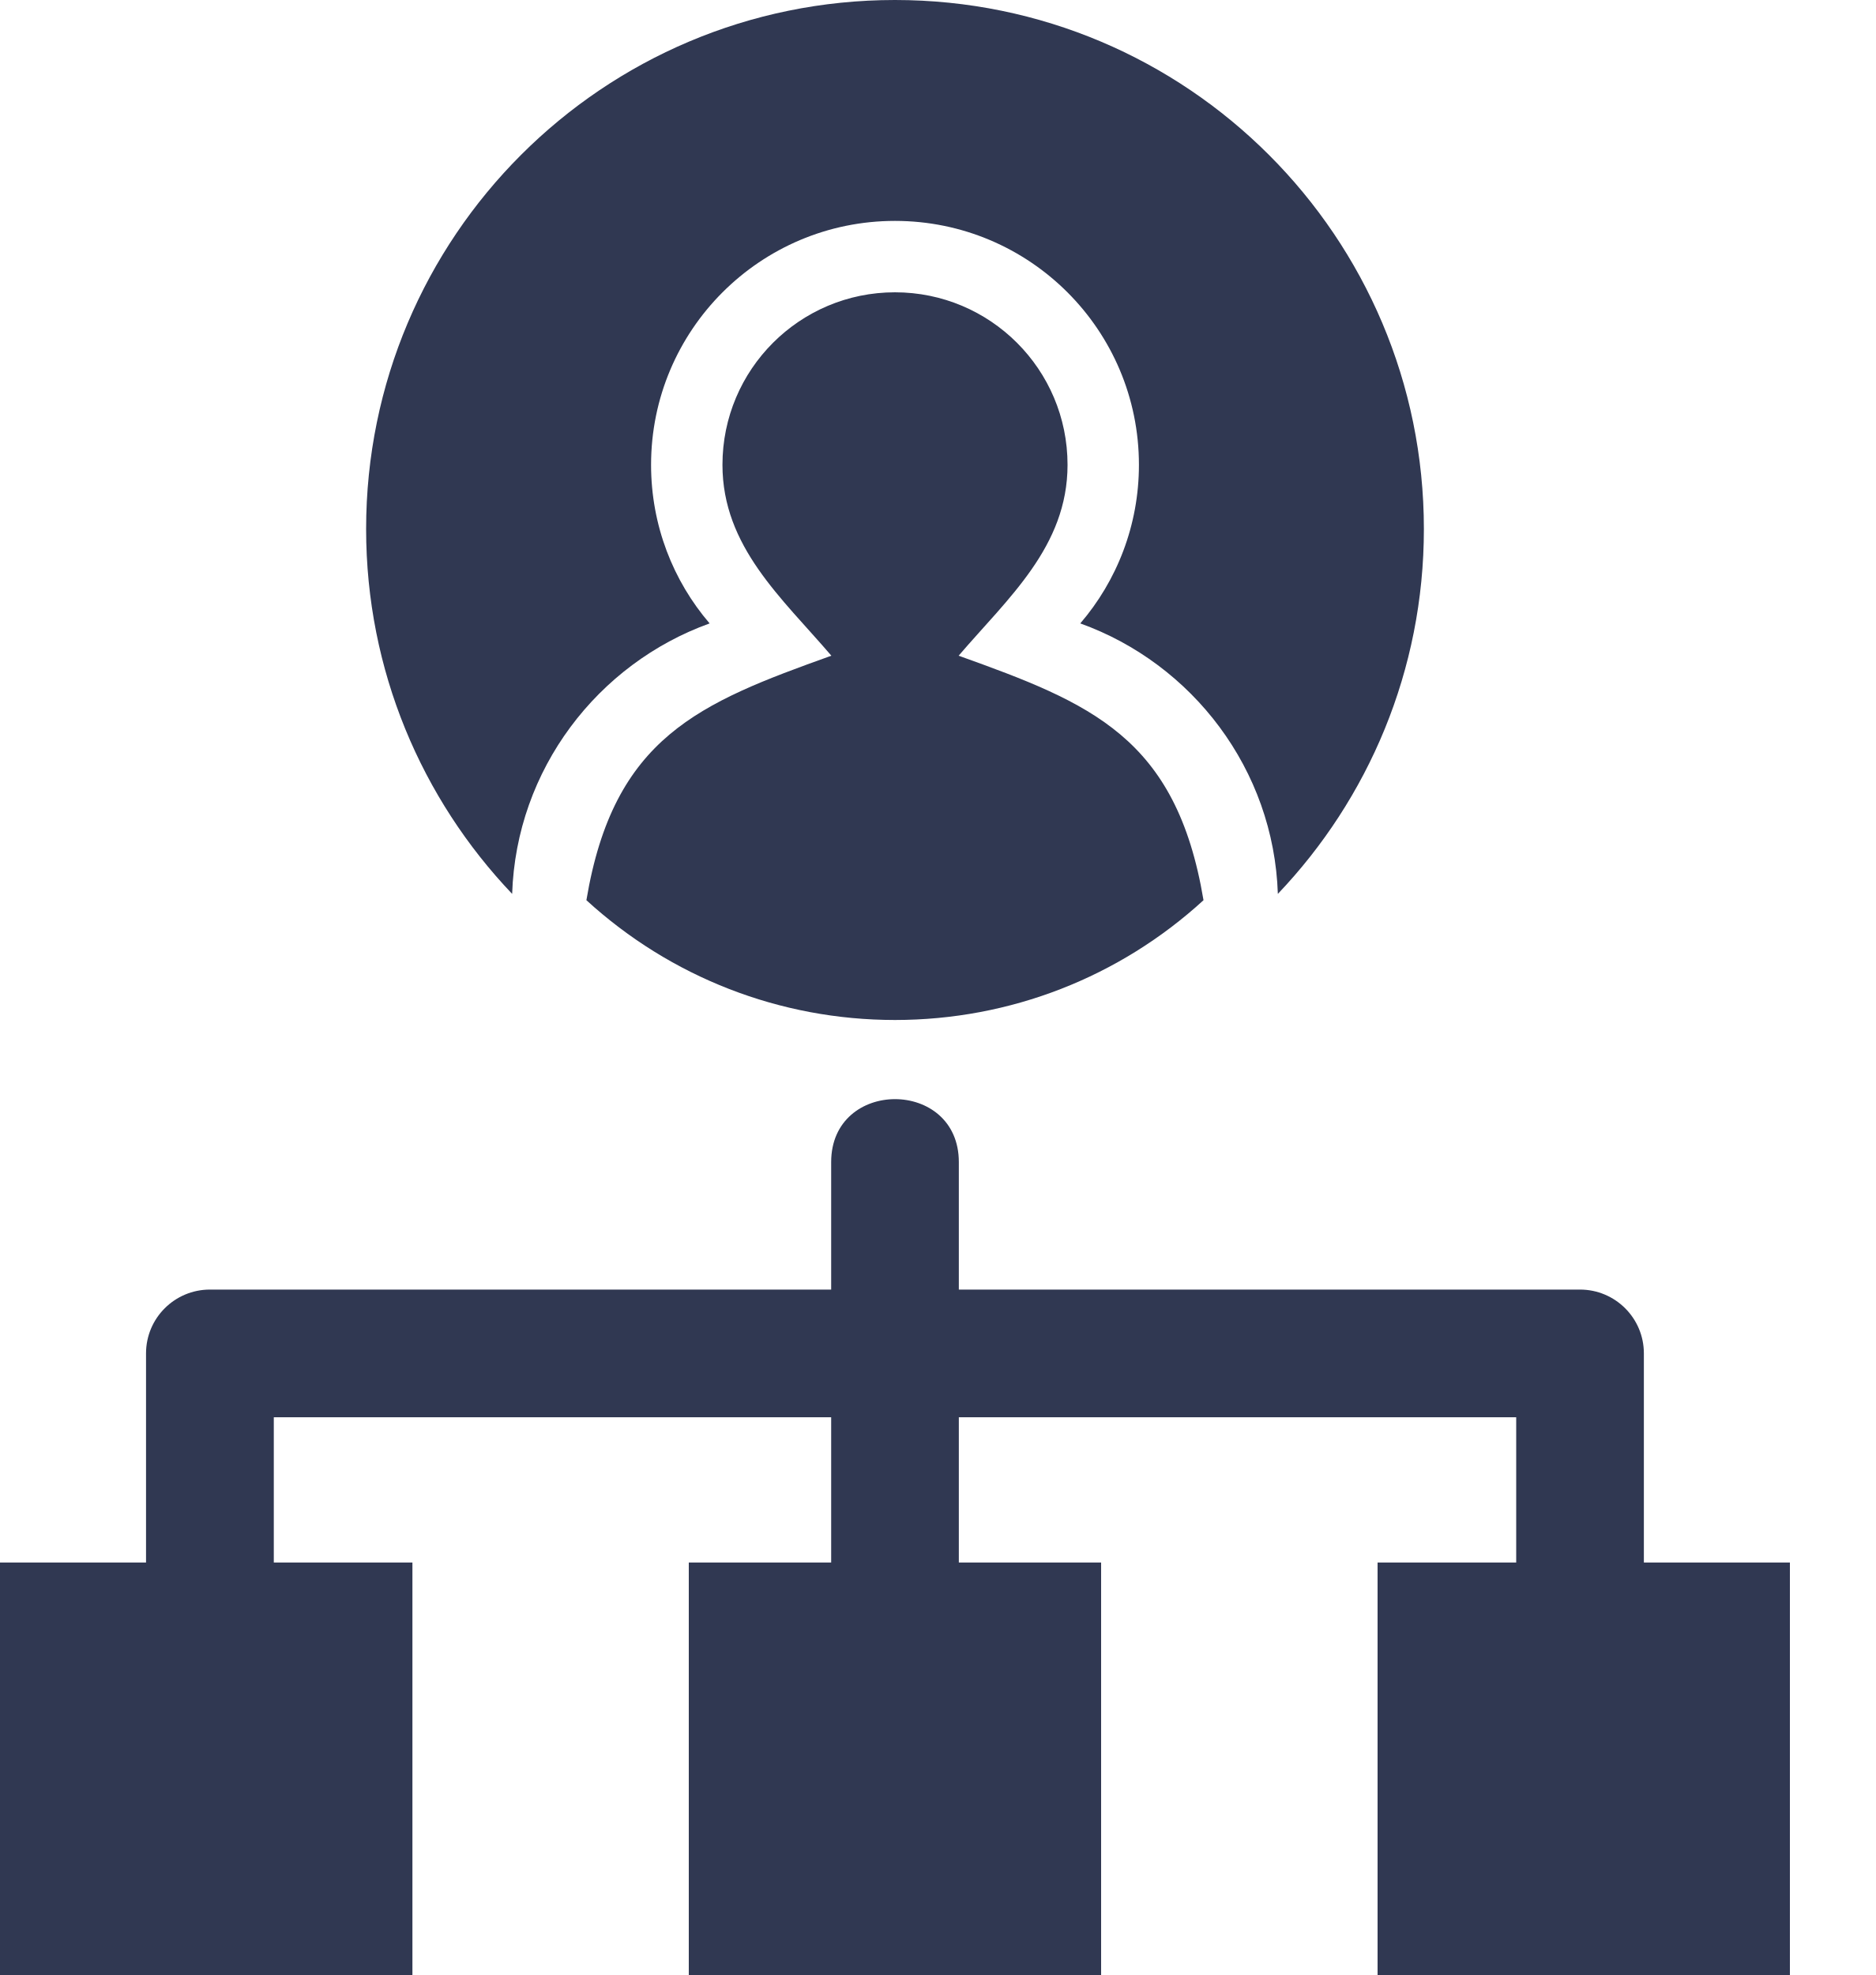
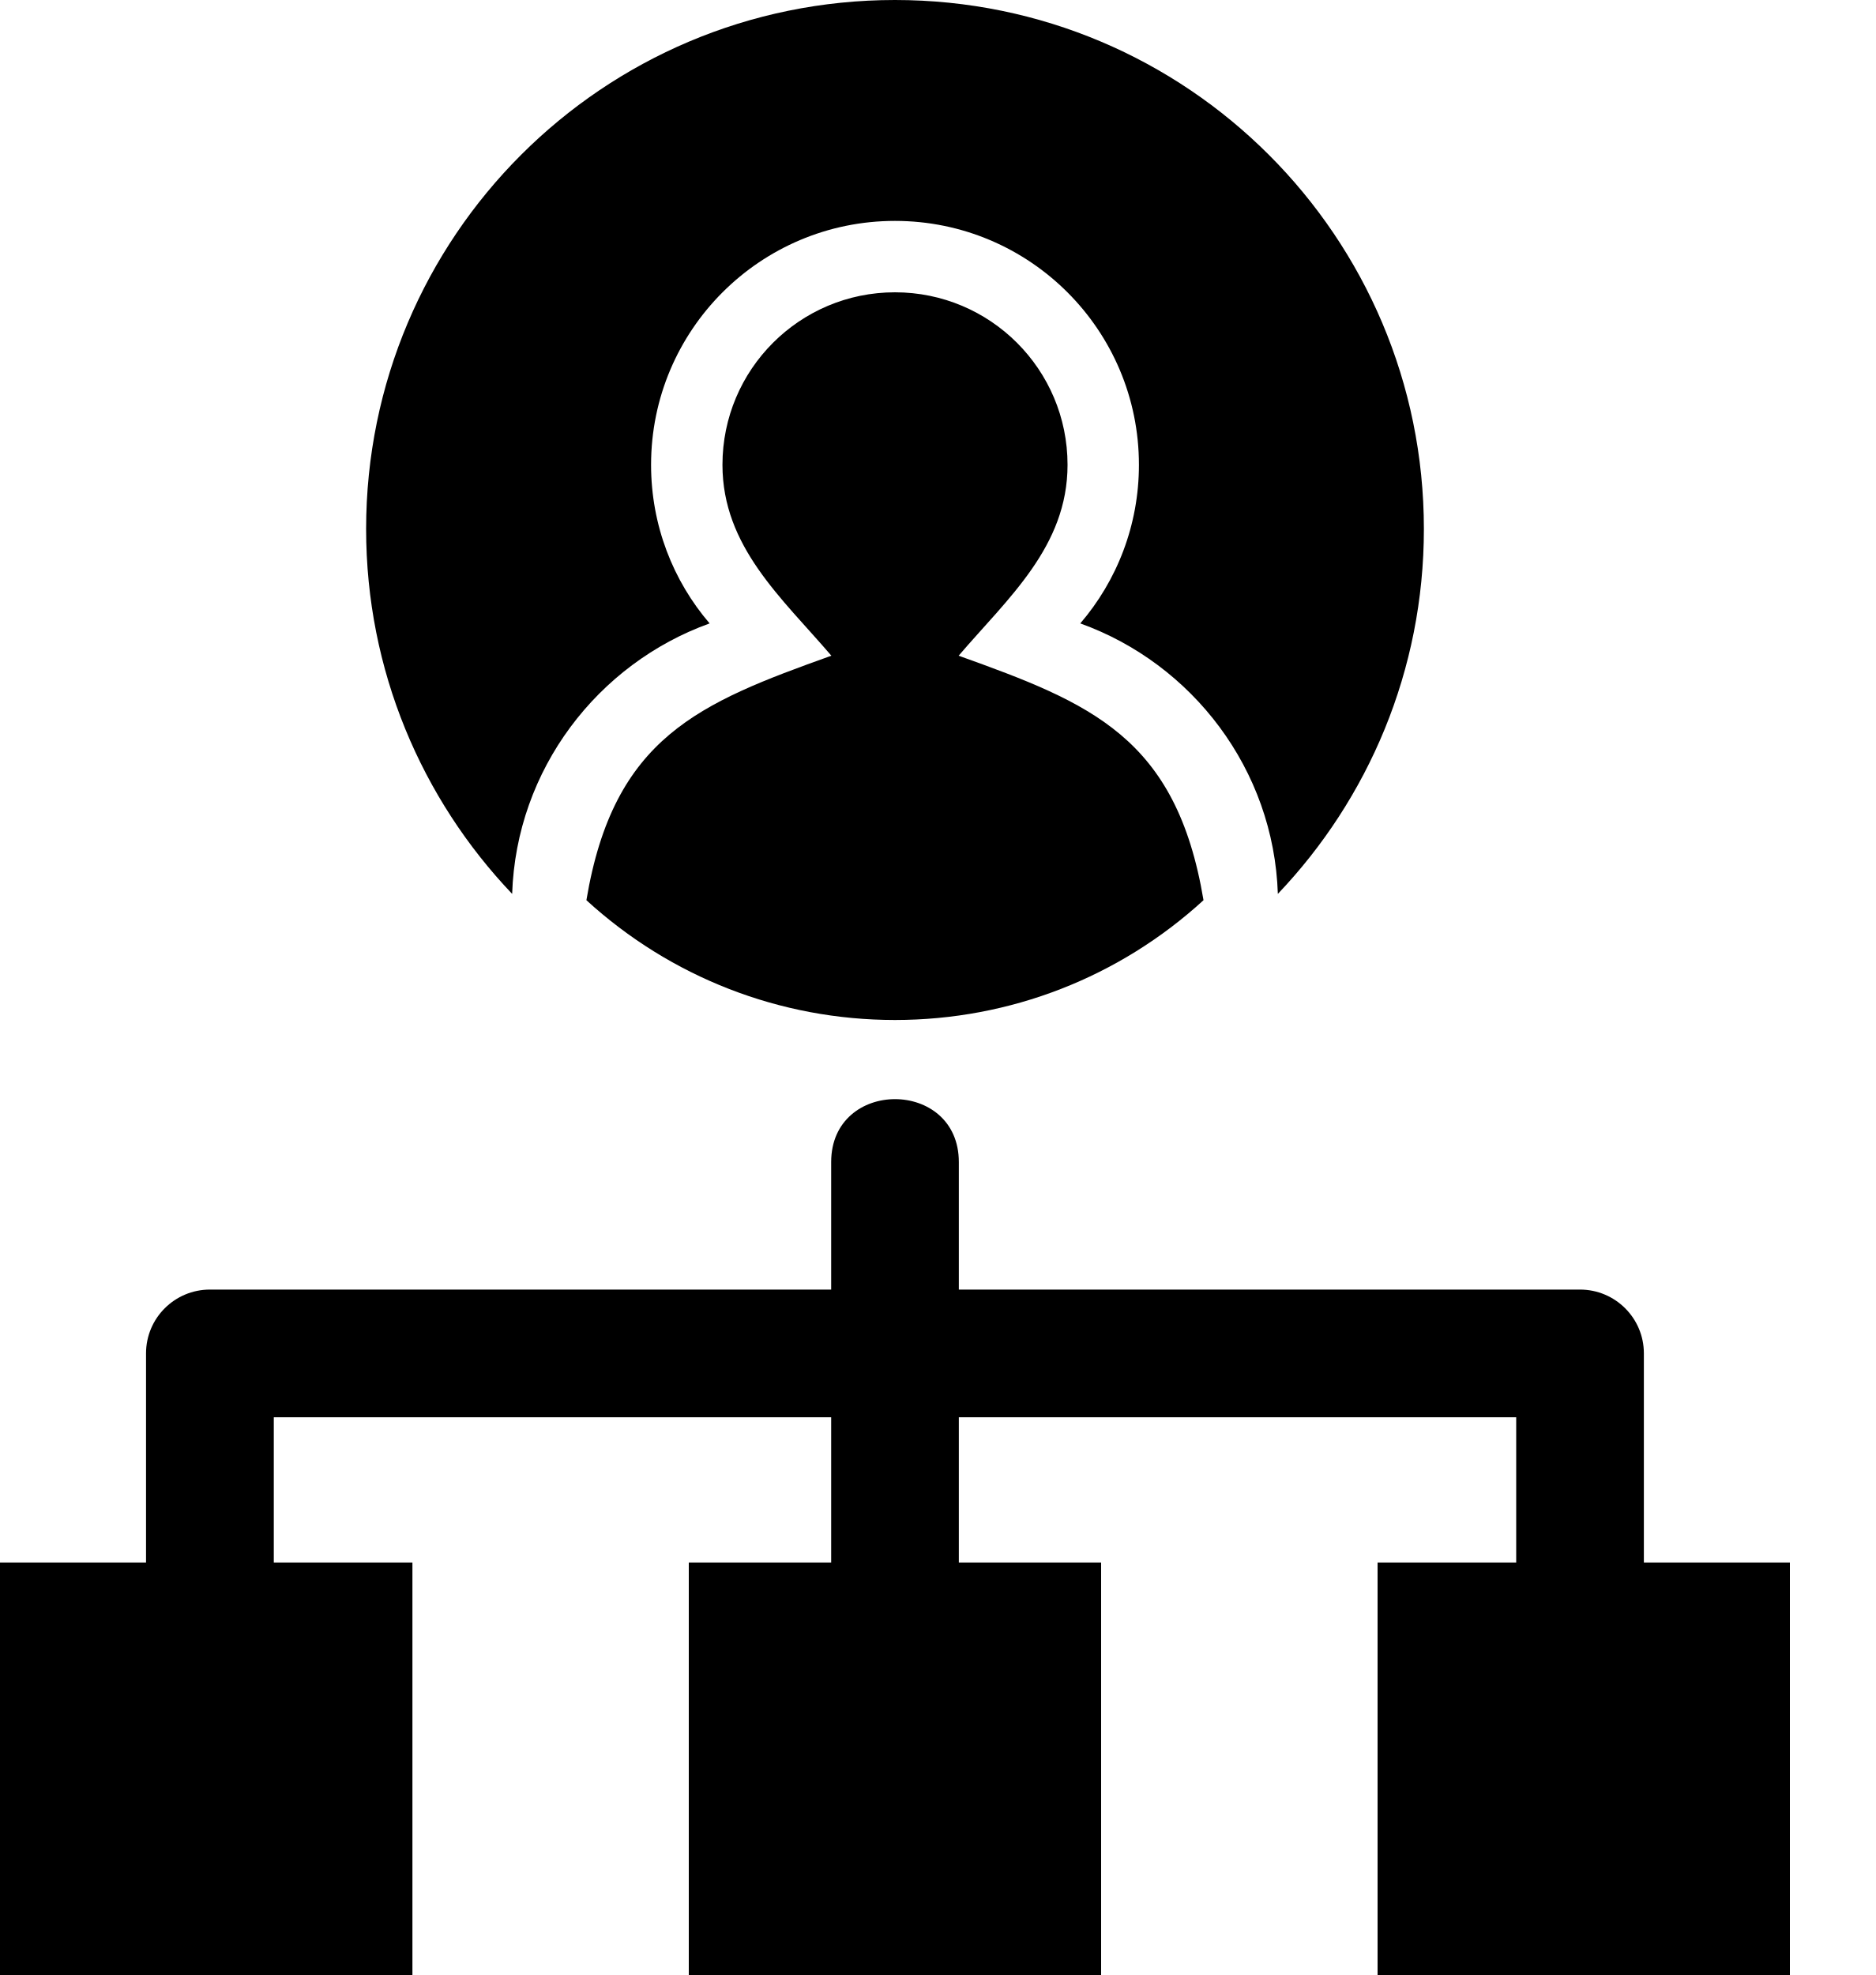
- <svg xmlns="http://www.w3.org/2000/svg" width="19" height="20" viewBox="0 0 19 20" fill="none">
-   <path fill-rule="evenodd" clip-rule="evenodd" d="M9.064 0C12.023 0 14.421 2.398 14.421 5.357C14.421 6.789 13.858 8.09 12.942 9.052C12.901 7.792 12.076 6.721 10.941 6.313C11.311 5.882 11.535 5.32 11.535 4.707C11.535 3.343 10.429 2.237 9.064 2.237C7.7 2.237 6.594 3.343 6.594 4.707C6.594 5.32 6.817 5.882 7.187 6.313C6.053 6.721 5.228 7.792 5.187 9.052C4.271 8.09 3.708 6.789 3.708 5.357C3.708 2.398 6.106 0 9.064 0ZM13.952 15.823H15.356V14.352H9.711V15.823H11.152V20H6.976V15.823H8.418V14.352H2.773V15.823H4.177V20H0V15.823H1.479V13.705C1.479 13.348 1.769 13.059 2.126 13.059H8.418V11.768C8.418 10.918 9.711 10.918 9.711 11.768V13.059H16.002C16.359 13.059 16.649 13.348 16.649 13.705V15.823H18.128V20H13.952V15.823ZM5.939 9.116C6.792 9.896 7.899 10.329 9.064 10.329C10.229 10.329 11.337 9.896 12.189 9.116C11.913 7.464 11.048 7.12 9.709 6.64C10.209 6.056 10.812 5.536 10.812 4.707C10.812 3.742 10.03 2.96 9.064 2.96C8.099 2.96 7.317 3.742 7.317 4.707C7.317 5.536 7.92 6.056 8.42 6.64C7.08 7.12 6.215 7.464 5.939 9.116Z" fill="#303852" />
+ <svg xmlns="http://www.w3.org/2000/svg" width="19" height="20" viewBox="0 0 19 20" fill="current">
+   <path fill-rule="evenodd" clip-rule="evenodd" d="M9.064 0C12.023 0 14.421 2.398 14.421 5.357C14.421 6.789 13.858 8.09 12.942 9.052C12.901 7.792 12.076 6.721 10.941 6.313C11.311 5.882 11.535 5.32 11.535 4.707C11.535 3.343 10.429 2.237 9.064 2.237C7.7 2.237 6.594 3.343 6.594 4.707C6.594 5.32 6.817 5.882 7.187 6.313C6.053 6.721 5.228 7.792 5.187 9.052C4.271 8.09 3.708 6.789 3.708 5.357C3.708 2.398 6.106 0 9.064 0ZM13.952 15.823H15.356V14.352H9.711V15.823H11.152V20H6.976V15.823H8.418V14.352H2.773V15.823H4.177V20H0V15.823H1.479V13.705C1.479 13.348 1.769 13.059 2.126 13.059H8.418V11.768C8.418 10.918 9.711 10.918 9.711 11.768V13.059H16.002C16.359 13.059 16.649 13.348 16.649 13.705V15.823H18.128V20H13.952V15.823ZM5.939 9.116C6.792 9.896 7.899 10.329 9.064 10.329C10.229 10.329 11.337 9.896 12.189 9.116C11.913 7.464 11.048 7.12 9.709 6.64C10.209 6.056 10.812 5.536 10.812 4.707C10.812 3.742 10.03 2.96 9.064 2.96C8.099 2.96 7.317 3.742 7.317 4.707C7.317 5.536 7.92 6.056 8.42 6.64C7.08 7.12 6.215 7.464 5.939 9.116Z" fill="current" />
</svg>
